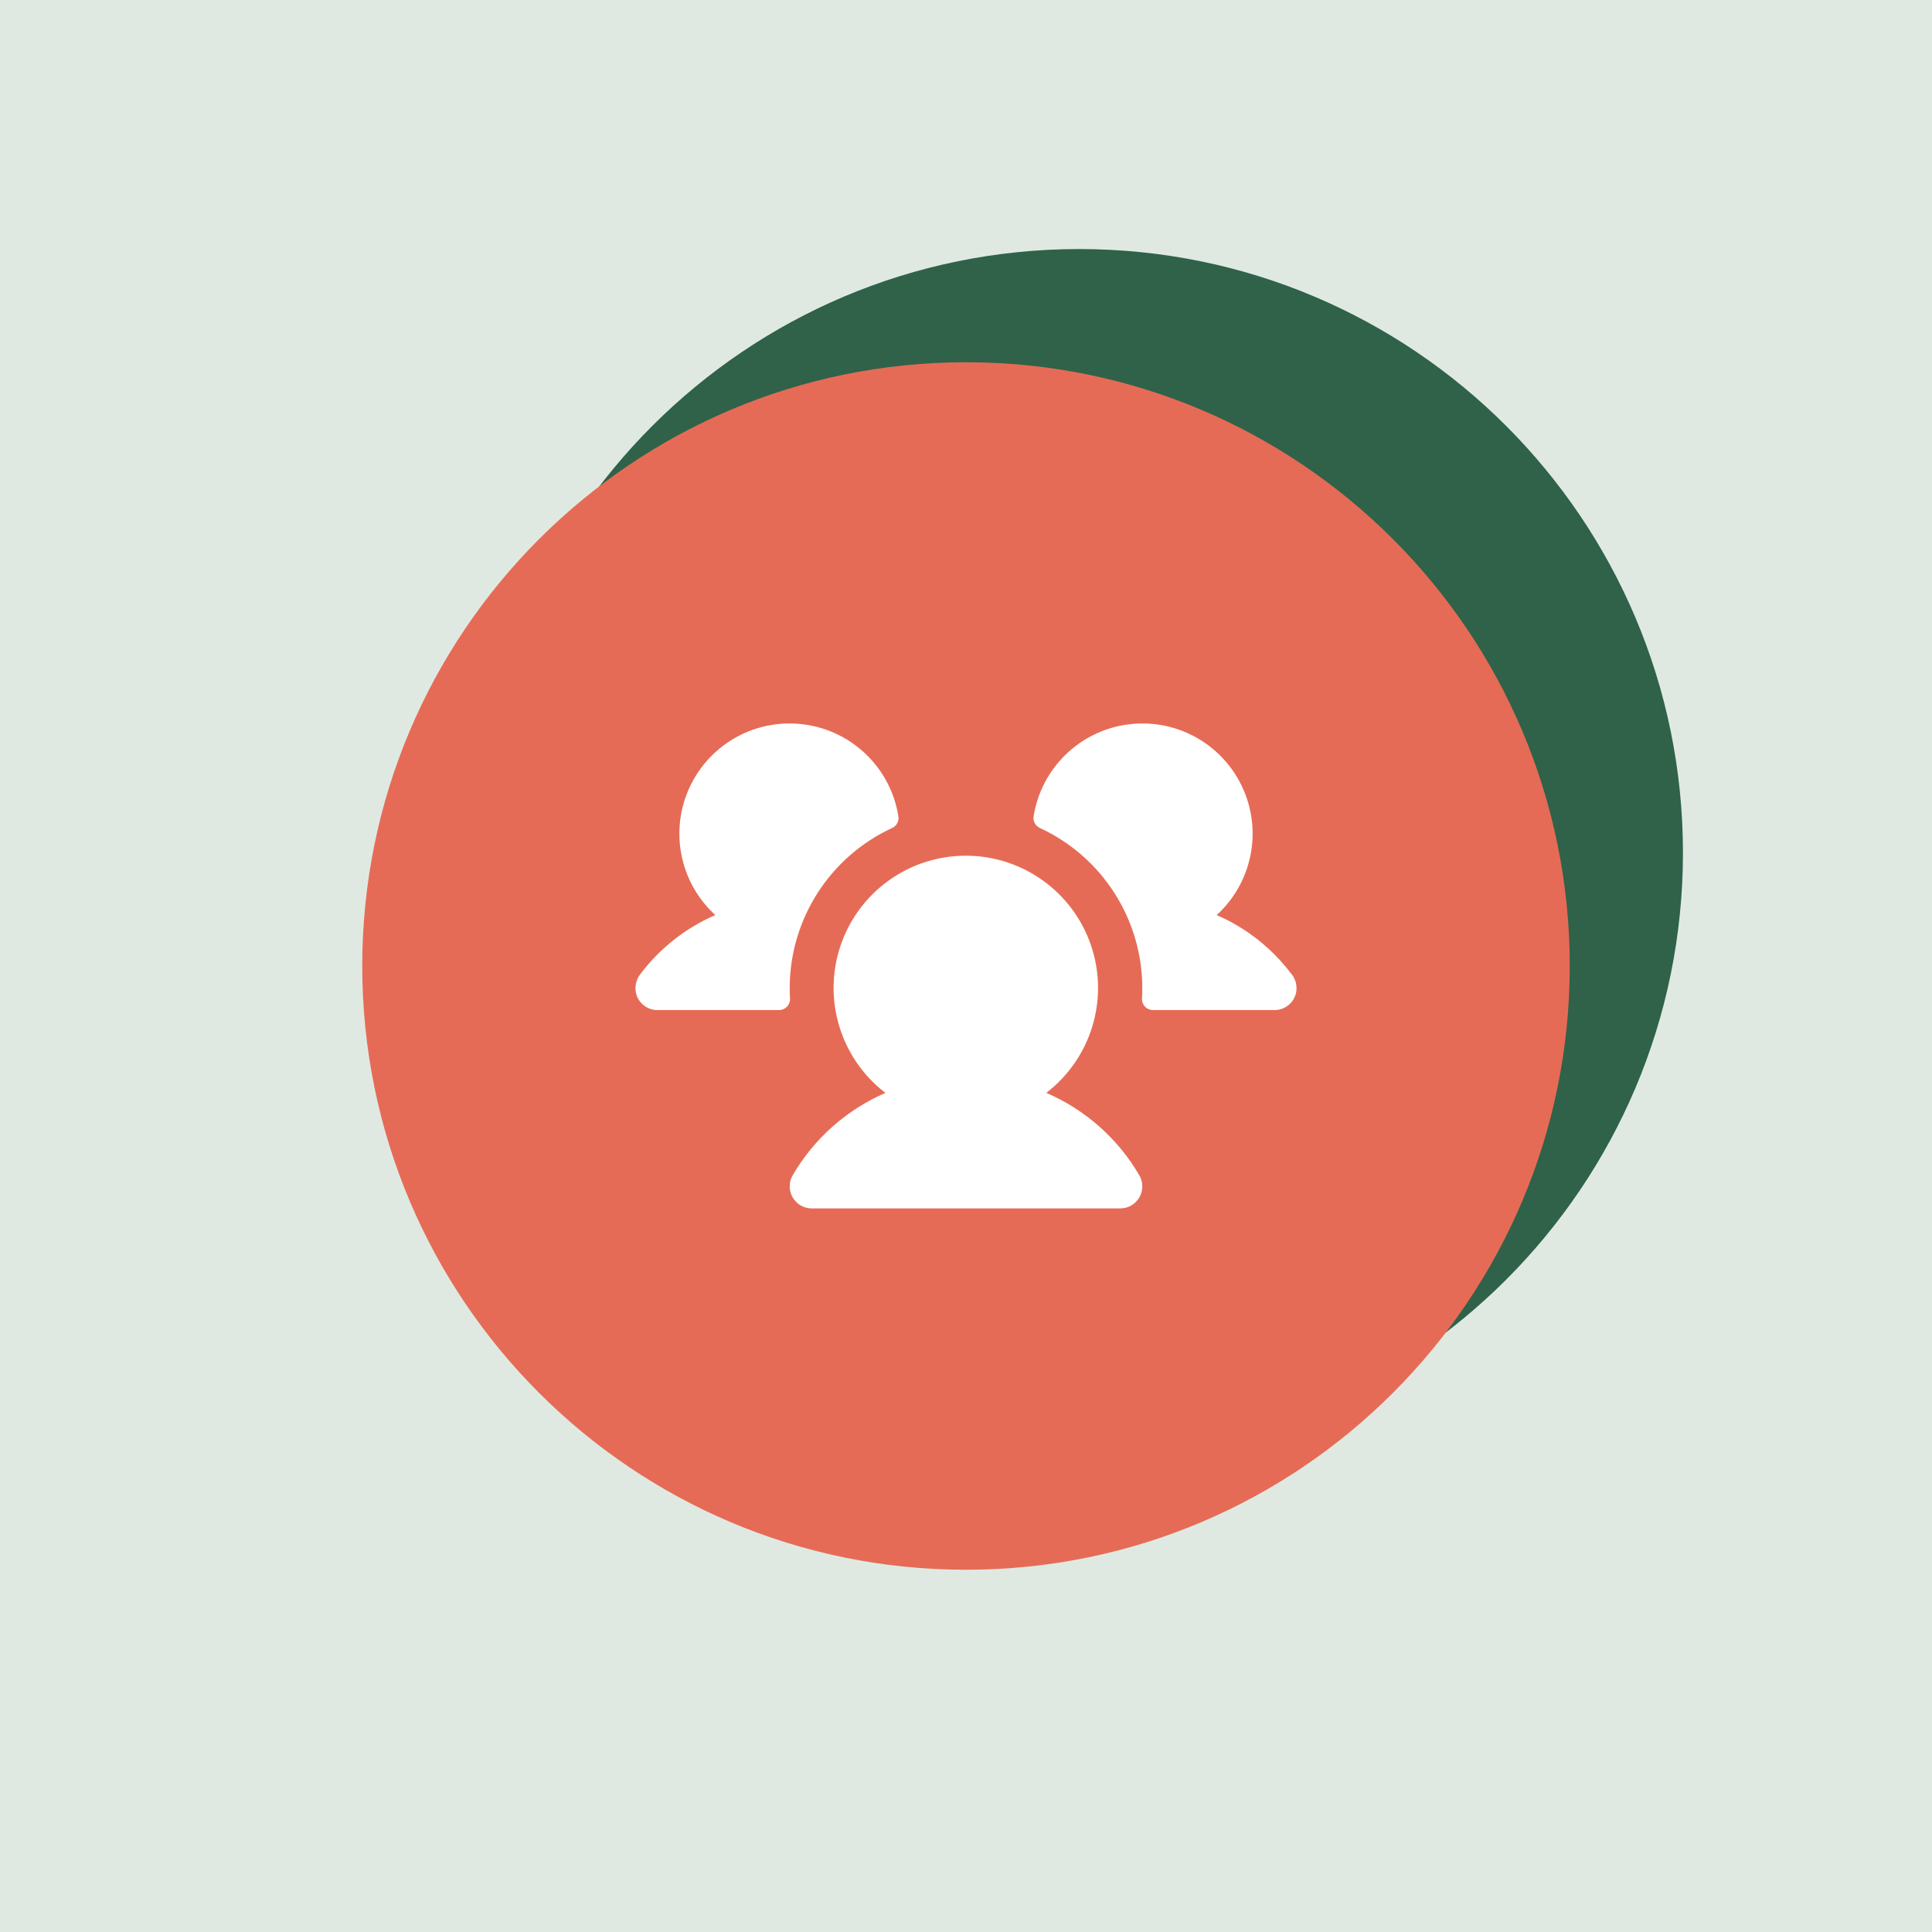
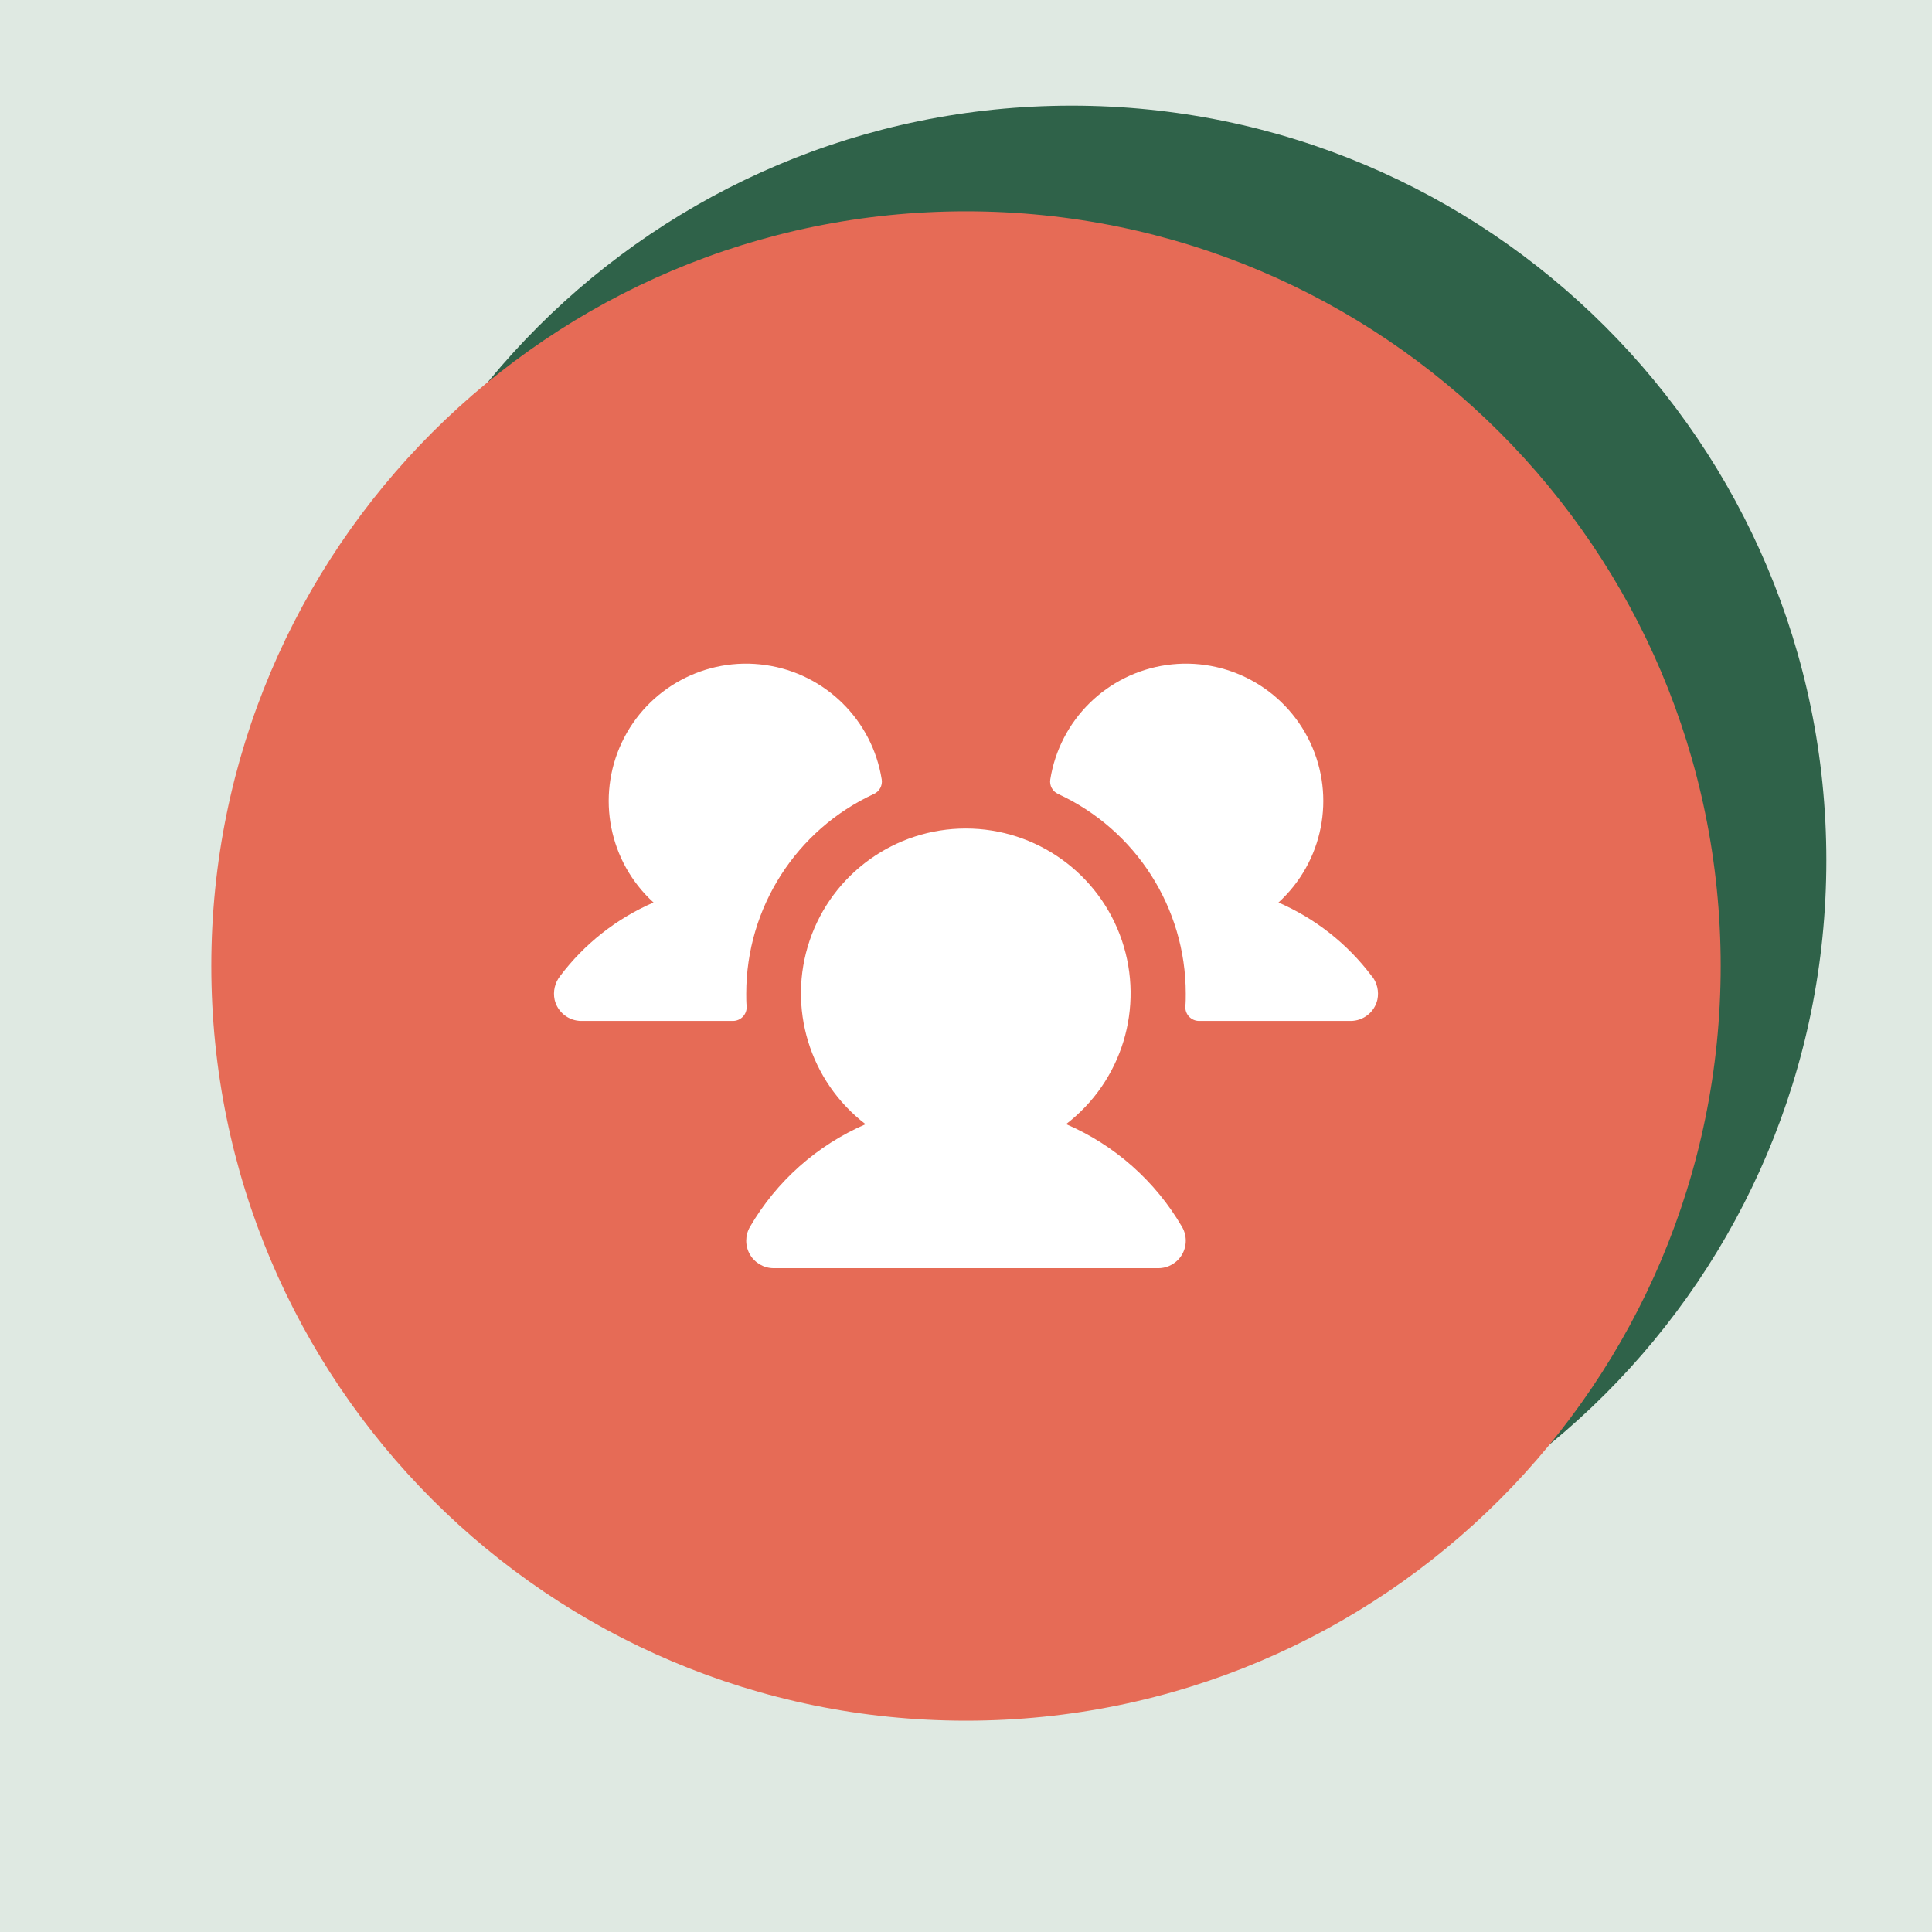
<svg xmlns="http://www.w3.org/2000/svg" width="1024" height="1024" viewBox="0 0 1024 1024">
  <rect width="1024" height="1024" fill="#dfe9e2" />
-   <circle cx="572" cy="452" r="320" fill="#2f6249" />
-   <circle cx="512" cy="512" r="320" fill="#e66b56" />
-   <g transform="translate(512 512) scale(1.46) translate(-128 -136)" fill="#ffffff">
+   <circle cx="568" cy="456" r="400" fill="#2f6249" />
+   <circle cx="512" cy="512" r="400" fill="#e66b56" />
+   <g transform="translate(512 512) scale(1.82) translate(-128 -136)" fill="#ffffff">
    <path d="M64.12,147.8a4,4,0,0,1-4,4.2H16a8,8,0,0,1-7.8-6.17,8.35,8.35,0,0,1,1.62-6.93A67.79,67.79,0,0,1,37,117.51a40,40,0,1,1,66.46-35.8,3.94,3.94,0,0,1-2.27,4.18A64.08,64.08,0,0,0,64,144C64,145.28,64,146.54,64.12,147.8Zm182-8.91A67.76,67.76,0,0,0,219,117.51a40,40,0,1,0-66.46-35.8,3.94,3.94,0,0,0,2.27,4.18A64.08,64.08,0,0,1,192,144c0,1.28,0,2.54-.12,3.8a4,4,0,0,0,4,4.2H240a8,8,0,0,0,7.8-6.17A8.33,8.33,0,0,0,246.17,138.89Zm-89,43.18a48,48,0,1,0-58.37,0A72.13,72.13,0,0,0,65.07,212,8,8,0,0,0,72,224H184a8,8,0,0,0,6.93-12A72.15,72.15,0,0,0,157.19,182.07Z" />
  </g>
</svg>
